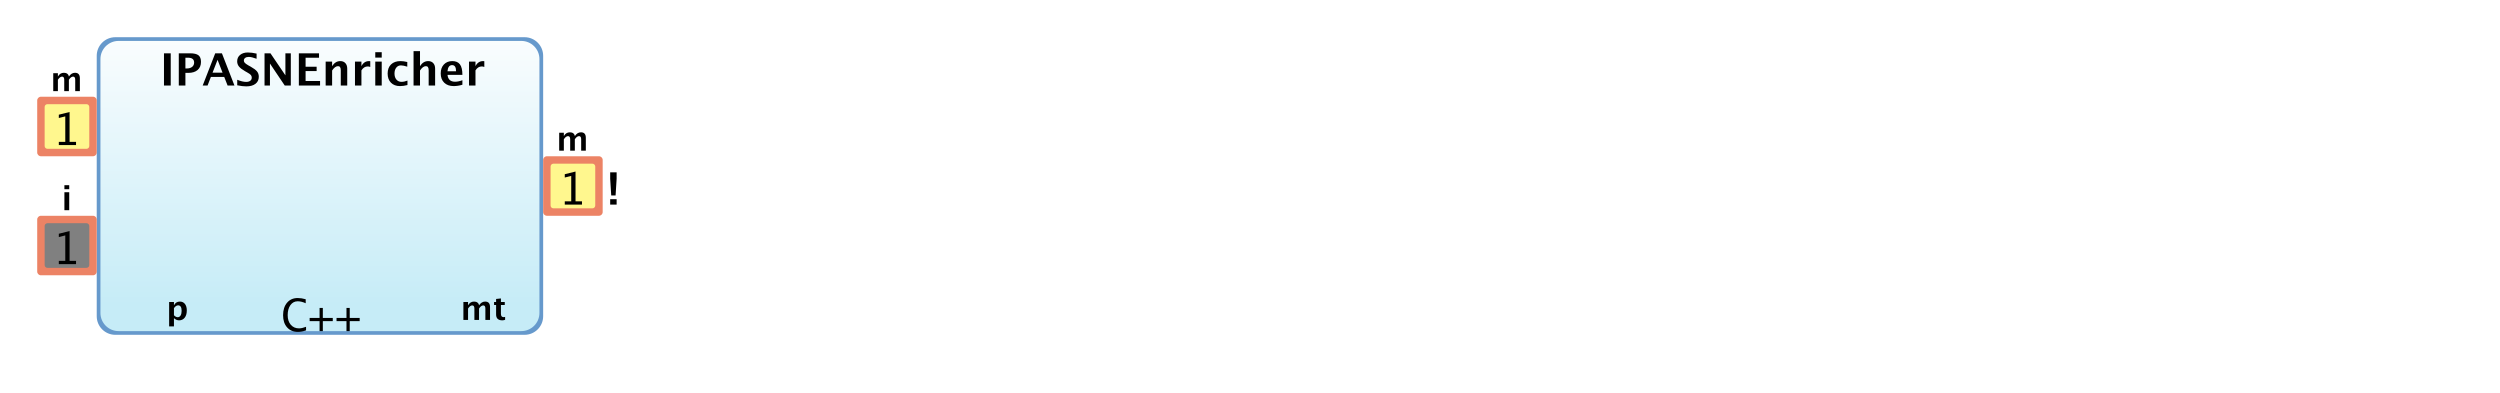
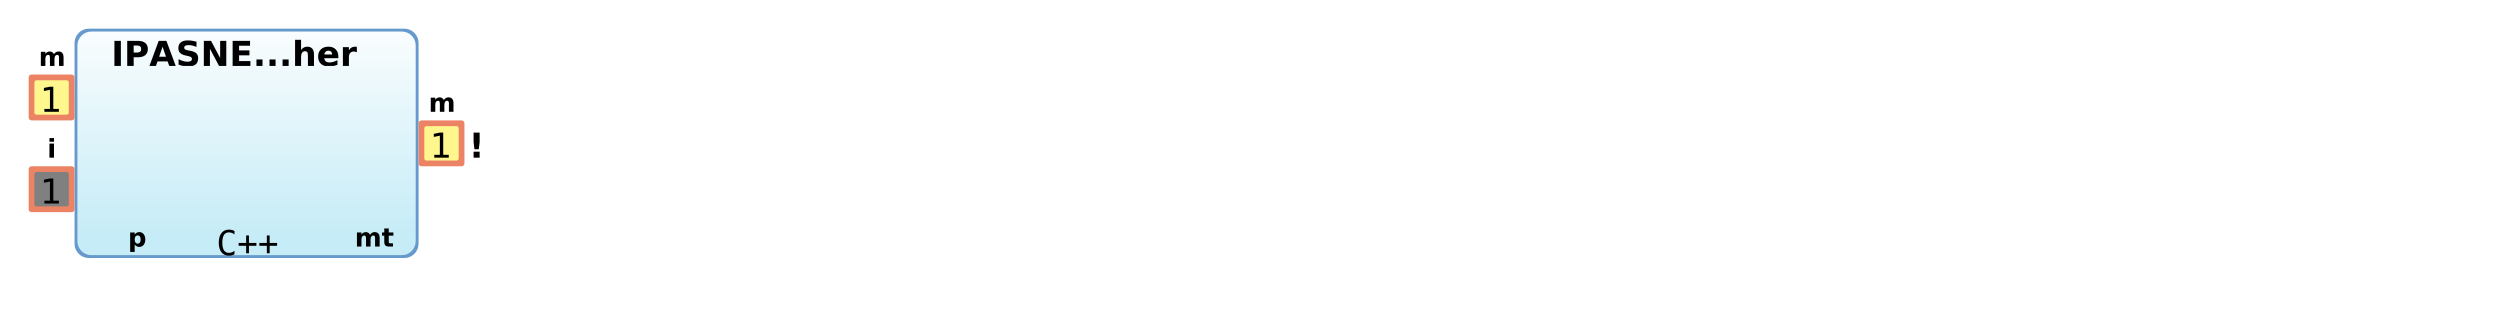
<svg xmlns="http://www.w3.org/2000/svg" style="fill-opacity:1; color-rendering:auto; color-interpolation:auto; text-rendering:auto; stroke:black; stroke-linecap:square; stroke-miterlimit:10; shape-rendering:auto; stroke-opacity:1; fill:black; stroke-dasharray:none; font-weight:normal; stroke-width:1; font-family:'Dialog'; font-style:normal; stroke-linejoin:miter; font-size:12; stroke-dashoffset:0; image-rendering:auto;">
  <defs id="genericDefs" />
  <g>
    <defs id="defs1">
      <linearGradient x1="26" gradientUnits="userSpaceOnUse" x2="26" y1="10" y2="82" id="linearGradient1" spreadMethod="pad">
        <stop style="stop-opacity:1; stop-color:rgb(250,253,254);" offset="0%" />
        <stop style="stop-opacity:1; stop-color:rgb(198,236,247);" offset="100%" />
      </linearGradient>
+       <clipPath clipPathUnits="userSpaceOnUse" id="clipPath1">
+         <path d="M38.8 11 L133.2 11 L133.2 23 L38.8 23 L38.8 11 Z" />
+       </clipPath>
    </defs>
    <g style="fill:rgb(0,0,0); fill-opacity:0; stroke-opacity:0; stroke:rgb(0,0,0);">
-       <rect x="0" width="672" height="100" y="0" style="stroke:none;" />
+       <rect x="0" width="872" height="100" y="0" style="stroke:none;" />
    </g>
    <g style="fill:rgb(102,153,204); stroke:rgb(102,153,204);">
      <rect x="26" y="10" width="120" style="stroke:none;" rx="5" ry="5" height="80" />
      <rect x="27" y="11" width="118" style="fill:url(#linearGradient1); stroke:none;" rx="4.875" ry="4.875" height="78" />
    </g>
    <g style="font-family:sans-serif; font-weight:bold;">
-       <path style="stroke:none;" d="M44.078 23 L44.078 14.328 L45.891 14.328 L45.891 23 L44.078 23 ZM48.057 23 L48.057 14.328 L51.088 14.328 Q52.666 14.328 53.346 14.859 Q54.025 15.391 54.025 16.625 Q54.025 18.031 53.119 18.812 Q52.213 19.594 50.588 19.594 L49.838 19.594 L49.838 23 L48.057 23 ZM49.838 18.406 L50.182 18.406 Q51.103 18.406 51.643 17.977 Q52.182 17.547 52.182 16.812 Q52.182 15.516 50.541 15.516 L49.838 15.516 L49.838 18.406 ZM54.478 23 L57.853 14.328 L59.65 14.328 L63.025 23 L61.182 23 L60.275 20.688 L56.682 20.688 L55.791 23 L54.478 23 ZM57.135 19.531 L59.822 19.531 L58.478 16.078 L57.135 19.531 ZM63.768 22.922 L63.768 21.438 Q65.174 22.016 66.174 22.016 Q66.861 22.016 67.268 21.711 Q67.674 21.406 67.674 20.859 Q67.674 20.438 67.416 20.148 Q67.158 19.859 66.455 19.469 L65.877 19.141 Q64.721 18.484 64.236 17.883 Q63.752 17.281 63.752 16.484 Q63.752 15.406 64.541 14.758 Q65.33 14.109 66.627 14.109 Q67.658 14.109 68.971 14.406 L68.971 15.797 Q67.627 15.297 66.861 15.297 Q66.268 15.297 65.908 15.562 Q65.549 15.828 65.549 16.266 Q65.549 16.625 65.799 16.891 Q66.049 17.156 66.736 17.562 L67.361 17.906 Q68.611 18.609 69.088 19.195 Q69.564 19.781 69.564 20.641 Q69.564 21.844 68.666 22.531 Q67.768 23.219 66.205 23.219 Q65.158 23.219 63.768 22.922 ZM71.107 23 L71.107 14.328 L72.701 14.328 L76.717 20.25 L76.717 14.328 L78.17 14.328 L78.17 23 L76.545 23 L72.561 17.078 L72.561 23 L71.107 23 ZM80.33 23 L80.33 14.328 L85.752 14.328 L85.752 15.516 L82.143 15.516 L82.143 17.938 L85.111 17.938 L85.111 19.094 L82.143 19.094 L82.143 21.766 L86.033 21.766 L86.033 23 L80.33 23 ZM87.537 23 L87.537 16.562 L89.272 16.562 L89.272 17.781 Q90.131 16.422 91.475 16.422 Q92.334 16.422 92.834 16.969 Q93.334 17.516 93.334 18.453 L93.334 23 L91.6 23 L91.6 18.875 Q91.6 17.781 90.865 17.781 Q90.037 17.781 89.272 18.953 L89.272 23 L87.537 23 ZM95.418 23 L95.418 16.562 L97.152 16.562 L97.152 17.781 Q97.84 16.422 99.215 16.422 Q99.371 16.422 99.527 16.453 L99.527 18 Q99.168 17.859 98.84 17.859 Q97.809 17.859 97.152 18.922 L97.152 23 L95.418 23 ZM100.873 23 L100.873 16.562 L102.607 16.562 L102.607 23 L100.873 23 ZM100.873 15.484 L100.873 14.031 L102.607 14.031 L102.607 15.484 L100.873 15.484 ZM109.525 22.859 Q108.447 23.141 107.525 23.141 Q105.994 23.141 105.096 22.234 Q104.197 21.328 104.197 19.781 Q104.197 18.203 105.119 17.312 Q106.041 16.422 107.666 16.422 Q108.447 16.422 109.478 16.672 L109.478 17.922 Q108.416 17.578 107.775 17.578 Q106.994 17.578 106.518 18.18 Q106.041 18.781 106.041 19.766 Q106.041 20.781 106.557 21.391 Q107.072 22 107.916 22 Q108.697 22 109.525 21.656 L109.525 22.859 ZM111.162 23 L111.162 13.75 L112.897 13.75 L112.897 17.781 Q113.756 16.422 115.1 16.422 Q115.959 16.422 116.459 16.969 Q116.959 17.516 116.959 18.453 L116.959 23 L115.225 23 L115.225 18.875 Q115.225 17.781 114.49 17.781 Q113.662 17.781 112.897 18.953 L112.897 23 L111.162 23 ZM124.293 22.781 Q123.059 23.141 121.949 23.141 Q120.34 23.141 119.402 22.227 Q118.465 21.312 118.465 19.734 Q118.465 18.234 119.316 17.328 Q120.168 16.422 121.574 16.422 Q122.981 16.422 123.637 17.312 Q124.293 18.203 124.293 20.125 L120.293 20.125 Q120.481 21.969 122.324 21.969 Q123.199 21.969 124.293 21.562 L124.293 22.781 ZM120.277 19.156 L122.59 19.156 Q122.59 17.5 121.527 17.5 Q120.449 17.5 120.277 19.156 ZM126.074 23 L126.074 16.562 L127.809 16.562 L127.809 17.781 Q128.496 16.422 129.871 16.422 Q130.027 16.422 130.184 16.453 L130.184 18 Q129.824 17.859 129.496 17.859 Q128.465 17.859 127.809 18.922 L127.809 23 L126.074 23 Z" />
-       <path style="stroke:none;" d="M82.266 88.797 Q81.125 89.219 80.094 89.219 Q78.266 89.219 77.18 88.008 Q76.094 86.797 76.094 84.734 Q76.094 82.625 77.164 81.367 Q78.234 80.109 80.031 80.109 Q81.031 80.109 82.172 80.438 L82.172 81.516 Q81.016 80.984 80.031 80.984 Q78.812 80.984 78.07 82.008 Q77.328 83.031 77.328 84.719 Q77.328 86.328 78.164 87.297 Q79 88.266 80.375 88.266 Q81.172 88.266 82.266 87.844 L82.266 88.797 ZM85.902 89 L85.902 86.328 L83.231 86.328 L83.231 85.453 L85.902 85.453 L85.902 82.781 L86.777 82.781 L86.777 85.453 L89.449 85.453 L89.449 86.328 L86.777 86.328 L86.777 89 L85.902 89 ZM93.133 89 L93.133 86.328 L90.461 86.328 L90.461 85.453 L93.133 85.453 L93.133 82.781 L94.008 82.781 L94.008 85.453 L96.68 85.453 L96.68 86.328 L94.008 86.328 L94.008 89 L93.133 89 Z" />
-       <path style="stroke:none;" d="M124.562 86 L124.562 81.172 L125.812 81.172 L125.812 82.078 Q126.375 81.062 127.438 81.062 Q127.984 81.062 128.336 81.328 Q128.688 81.594 128.766 82.078 Q129.438 81.062 130.406 81.062 Q131.719 81.062 131.719 82.531 L131.719 86 L130.469 86 L130.469 82.953 Q130.469 82.094 129.906 82.094 Q129.312 82.094 128.766 82.938 L128.766 86 L127.516 86 L127.516 82.953 Q127.516 82.094 126.938 82.094 Q126.359 82.094 125.812 82.938 L125.812 86 L124.562 86 ZM135.774 85.969 Q135.306 86.109 135.04 86.109 Q133.352 86.109 133.352 84.531 L133.352 81.984 L132.806 81.984 L132.806 81.172 L133.352 81.172 L133.352 80.359 L134.649 80.219 L134.649 81.172 L135.681 81.172 L135.681 81.984 L134.649 81.984 L134.649 84.359 Q134.649 85.25 135.384 85.25 Q135.54 85.25 135.774 85.188 L135.774 85.969 Z" />
+       <path d="M39.909 14.25 L42.159 14.25 L42.159 23 L39.909 23 L39.909 14.25 ZM44.374 14.25 L48.109 14.25 Q49.781 14.25 50.671 14.992 Q51.562 15.734 51.562 17.109 Q51.562 18.484 50.671 19.227 Q49.781 19.969 48.109 19.969 L46.624 19.969 L46.624 23 L44.374 23 L44.374 14.25 ZM46.624 15.891 L46.624 18.328 L47.874 18.328 Q48.531 18.328 48.89 18.008 Q49.249 17.688 49.249 17.109 Q49.249 16.516 48.89 16.203 Q48.531 15.891 47.874 15.891 L46.624 15.891 ZM58.466 21.406 L54.95 21.406 L54.388 23 L52.122 23 L55.357 14.25 L58.044 14.25 L61.294 23 L59.029 23 L58.466 21.406 ZM55.513 19.781 L57.904 19.781 L56.7 16.297 L55.513 19.781 ZM68.534 14.531 L68.534 16.375 Q67.816 16.062 67.128 15.898 Q66.441 15.734 65.831 15.734 Q65.034 15.734 64.644 15.953 Q64.253 16.172 64.253 16.641 Q64.253 17 64.511 17.195 Q64.769 17.391 65.456 17.531 L66.425 17.719 Q67.878 18.016 68.495 18.609 Q69.112 19.203 69.112 20.312 Q69.112 21.75 68.253 22.461 Q67.394 23.172 65.628 23.172 Q64.8 23.172 63.964 23.016 Q63.128 22.859 62.284 22.547 L62.284 20.641 Q63.128 21.078 63.909 21.305 Q64.691 21.531 65.409 21.531 Q66.159 21.531 66.55 21.289 Q66.941 21.047 66.941 20.578 Q66.941 20.172 66.675 19.953 Q66.409 19.734 65.612 19.547 L64.737 19.359 Q63.425 19.078 62.816 18.461 Q62.206 17.844 62.206 16.812 Q62.206 15.5 63.05 14.797 Q63.894 14.094 65.472 14.094 Q66.206 14.094 66.964 14.203 Q67.722 14.312 68.534 14.531 ZM71.099 14.25 L73.615 14.25 L76.786 20.25 L76.786 14.25 L78.927 14.25 L78.927 23 L76.411 23 L73.224 17 L73.224 23 L71.099 23 L71.099 14.25 ZM81.142 14.25 L87.22 14.25 L87.22 15.953 L83.392 15.953 L83.392 17.578 L87.001 17.578 L87.001 19.297 L83.392 19.297 L83.392 21.297 L87.345 21.297 L87.345 23 L81.142 23 L81.142 14.25 ZM89.448 20.734 L91.558 20.734 L91.558 23 L89.448 23 L89.448 20.734 ZM94.007 20.734 L96.116 20.734 L96.116 23 L94.007 23 L94.007 20.734 ZM98.566 20.734 L100.675 20.734 L100.675 23 L98.566 23 L98.566 20.734 ZM109.515 19 L109.515 23 L107.406 23 L107.406 22.344 L107.406 19.953 Q107.406 19.094 107.366 18.773 Q107.327 18.453 107.234 18.297 Q107.109 18.094 106.898 17.977 Q106.687 17.859 106.421 17.859 Q105.765 17.859 105.39 18.367 Q105.015 18.875 105.015 19.766 L105.015 23 L102.921 23 L102.921 13.875 L105.015 13.875 L105.015 17.391 Q105.484 16.828 106.015 16.555 Q106.546 16.281 107.202 16.281 Q108.327 16.281 108.921 16.977 Q109.515 17.672 109.515 19 ZM118.011 19.703 L118.011 20.297 L113.105 20.297 Q113.183 21.031 113.636 21.406 Q114.089 21.781 114.917 21.781 Q115.573 21.781 116.269 21.578 Q116.964 21.375 117.698 20.984 L117.698 22.594 Q116.948 22.875 116.206 23.023 Q115.464 23.172 114.714 23.172 Q112.933 23.172 111.948 22.266 Q110.964 21.359 110.964 19.719 Q110.964 18.125 111.933 17.203 Q112.902 16.281 114.605 16.281 Q116.152 16.281 117.081 17.211 Q118.011 18.141 118.011 19.703 ZM115.855 19 Q115.855 18.406 115.503 18.039 Q115.152 17.672 114.589 17.672 Q113.98 17.672 113.597 18.016 Q113.214 18.359 113.12 19 L115.855 19 ZM124.478 18.219 Q124.197 18.094 123.923 18.031 Q123.65 17.969 123.368 17.969 Q122.572 17.969 122.134 18.492 Q121.697 19.016 121.697 19.969 L121.697 23 L119.603 23 L119.603 16.438 L121.697 16.438 L121.697 17.516 Q122.103 16.875 122.626 16.578 Q123.15 16.281 123.884 16.281 Q123.978 16.281 124.103 16.289 Q124.228 16.297 124.462 16.328 L124.478 18.219 Z" style="stroke:none; clip-path:url(#clipPath1);" />
    </g>
-     <rect width="17.7" x="121.4" height="9.0" id="sdt0" y="77.0" style="stroke-opacity:0; fill-opacity:0;" />
+     <rect width="94.4" x="38.8" height="12.0" id="sdt0" y="11.0" style="stroke-opacity:0; fill-opacity:0;" />
+     <g style="font-family:'Monospaced';">
+       <path style="stroke:none;" d="M81.781 88.688 Q81.344 88.922 80.867 89.047 Q80.391 89.172 79.859 89.172 Q78.172 89.172 77.242 87.984 Q76.312 86.797 76.312 84.641 Q76.312 82.484 77.25 81.289 Q78.188 80.094 79.859 80.094 Q80.391 80.094 80.867 80.211 Q81.344 80.328 81.781 80.578 L81.781 81.781 Q81.359 81.422 80.859 81.234 Q80.359 81.047 79.859 81.047 Q78.703 81.047 78.125 81.938 Q77.547 82.828 77.547 84.641 Q77.547 86.422 78.125 87.312 Q78.703 88.203 79.859 88.203 Q80.375 88.203 80.867 88.016 Q81.359 87.828 81.781 87.469 L81.781 88.688 ZM86.834 82.141 L86.834 84.734 L89.428 84.734 L89.428 85.734 L86.834 85.734 L86.834 88.344 L85.85 88.344 L85.85 85.734 L83.24 85.734 L83.24 84.734 L85.85 84.734 L85.85 82.141 L86.834 82.141 ZM94.059 82.141 L94.059 84.734 L96.652 84.734 L96.652 85.734 L94.059 85.734 L94.059 88.344 L93.074 88.344 L93.074 85.734 L90.465 85.734 L90.465 84.734 L93.074 84.734 L93.074 82.141 L94.059 82.141 Z" />
+       <path style="stroke:none;" d="M129.062 81.891 Q129.359 81.438 129.773 81.195 Q130.188 80.953 130.688 80.953 Q131.531 80.953 131.977 81.477 Q132.422 82 132.422 83 L132.422 86 L130.828 86 L130.828 83.438 Q130.844 83.375 130.844 83.312 Q130.844 83.25 130.844 83.141 Q130.844 82.609 130.688 82.375 Q130.531 82.141 130.188 82.141 Q129.75 82.141 129.5 82.516 Q129.25 82.891 129.25 83.578 L129.25 86 L127.672 86 L127.672 83.438 Q127.672 82.609 127.531 82.375 Q127.391 82.141 127.031 82.141 Q126.578 82.141 126.328 82.516 Q126.078 82.891 126.078 83.578 L126.078 86 L124.5 86 L124.5 81.078 L126.078 81.078 L126.078 81.797 Q126.375 81.375 126.75 81.164 Q127.125 80.953 127.578 80.953 Q128.078 80.953 128.469 81.203 Q128.859 81.453 129.062 81.891 ZM135.597 79.688 L135.597 81.078 L137.222 81.078 L137.222 82.203 L135.597 82.203 L135.597 84.297 Q135.597 84.641 135.737 84.758 Q135.878 84.875 136.284 84.875 L137.081 84.875 L137.081 86 L135.737 86 Q134.8 86 134.417 85.609 Q134.034 85.219 134.034 84.297 L134.034 82.203 L133.253 82.203 L133.253 81.078 L134.034 81.078 L134.034 79.688 L135.597 79.688 Z" />
+     </g>
+     <rect width="17.7" x="121.4" height="9.0" id="sdt1" y="77.0" style="stroke-opacity:0; fill-opacity:0;" />
    <g style="font-family:sans-serif; font-size:9; font-weight:bold;">
-       <path style="stroke:none;" d="M45.462 87.734 L45.462 81.172 L46.759 81.172 L46.759 82.078 Q47.259 81.062 48.337 81.062 Q49.212 81.062 49.712 81.703 Q50.212 82.344 50.212 83.453 Q50.212 84.672 49.65 85.391 Q49.087 86.109 48.134 86.109 Q47.384 86.109 46.759 85.516 L46.759 87.734 L45.462 87.734 ZM46.759 84.734 Q47.244 85.266 47.775 85.266 Q48.259 85.266 48.541 84.805 Q48.822 84.344 48.822 83.562 Q48.822 82.078 47.869 82.078 Q47.291 82.078 46.759 82.828 L46.759 84.734 Z" />
+       <path style="stroke:none;" d="M46.978 85.281 L46.978 87.875 L45.4 87.875 L45.4 81.078 L46.978 81.078 L46.978 81.797 Q47.306 81.375 47.705 81.164 Q48.103 80.953 48.603 80.953 Q49.525 80.953 50.103 81.68 Q50.681 82.406 50.681 83.547 Q50.681 84.688 50.103 85.406 Q49.525 86.125 48.603 86.125 Q48.103 86.125 47.705 85.922 Q47.306 85.719 46.978 85.281 ZM48.025 82.109 Q47.525 82.109 47.252 82.477 Q46.978 82.844 46.978 83.547 Q46.978 84.234 47.252 84.609 Q47.525 84.984 48.025 84.984 Q48.525 84.984 48.791 84.617 Q49.056 84.25 49.056 83.547 Q49.056 82.844 48.791 82.477 Q48.525 82.109 48.025 82.109 Z" />
    </g>
-     <rect width="17.7" x="38.8" height="12.0" id="sdt1" y="77.0" style="stroke-opacity:0; fill-opacity:0;" />
+     <rect width="17.7" x="38.8" height="12.0" id="sdt2" y="77.0" style="stroke-opacity:0; fill-opacity:0;" />
    <g style="fill:rgb(236,131,101); font-size:9; font-weight:bold; font-family:sans-serif; stroke:rgb(236,131,101);">
      <rect x="10" y="26" width="16" style="stroke:none;" rx="1" ry="1" height="16" />
      <rect x="12" y="28" width="12" style="fill:rgb(255,247,142); stroke:none;" rx="0.75" ry="0.75" height="12" />
    </g>
    <g style="font-family:sans-serif;">
-       <path style="stroke:none;" d="M15.812 39 L15.812 38.125 L17.547 38.125 L17.547 31.281 L15.812 31.719 L15.812 30.828 L18.703 30.109 L18.703 38.125 L20.438 38.125 L20.438 39 L15.812 39 Z" />
-       <path style="stroke:none;" d="M14.312 24.5 L14.312 19.672 L15.562 19.672 L15.562 20.578 Q16.125 19.562 17.188 19.562 Q17.734 19.562 18.086 19.828 Q18.438 20.094 18.516 20.578 Q19.188 19.562 20.156 19.562 Q21.469 19.562 21.469 21.031 L21.469 24.5 L20.219 24.5 L20.219 21.453 Q20.219 20.594 19.656 20.594 Q19.062 20.594 18.516 21.438 L18.516 24.5 L17.266 24.5 L17.266 21.453 Q17.266 20.594 16.688 20.594 Q16.109 20.594 15.562 21.438 L15.562 24.5 L14.312 24.5 Z" />
+       <path style="stroke:none;" d="M15.484 38 L17.422 38 L17.422 31.328 L15.312 31.75 L15.312 30.672 L17.406 30.25 L18.594 30.25 L18.594 38 L20.531 38 L20.531 39 L15.484 39 L15.484 38 Z" />
+       <path style="stroke:none;" d="M18.812 18.891 Q19.109 18.438 19.523 18.195 Q19.938 17.953 20.438 17.953 Q21.281 17.953 21.727 18.477 Q22.172 19 22.172 20 L22.172 23 L20.578 23 L20.578 20.438 Q20.594 20.375 20.594 20.312 Q20.594 20.25 20.594 20.141 Q20.594 19.609 20.438 19.375 Q20.281 19.141 19.938 19.141 Q19.5 19.141 19.25 19.516 Q19 19.891 19 20.578 L19 23 L17.422 23 L17.422 20.438 Q17.422 19.609 17.281 19.375 Q17.141 19.141 16.781 19.141 Q16.328 19.141 16.078 19.516 Q15.828 19.891 15.828 20.578 L15.828 23 L14.25 23 L14.25 18.078 L15.828 18.078 L15.828 18.797 Q16.125 18.375 16.5 18.164 Q16.875 17.953 17.328 17.953 Q17.828 17.953 18.219 18.203 Q18.609 18.453 18.812 18.891 Z" />
    </g>
-     <rect width="16.0" x="10.0" height="11.0" id="sdt2" y="15.0" style="stroke-opacity:0; fill-opacity:0;" />
+     <rect width="16.0" x="10.0" height="12.0" id="sdt3" y="14.0" style="stroke-opacity:0; fill-opacity:0;" />
    <g style="fill:rgb(236,131,101); font-size:9; font-weight:bold; font-family:sans-serif; stroke:rgb(236,131,101);">
      <rect x="10" y="58" width="16" style="stroke:none;" rx="1" ry="1" height="16" />
      <rect x="12" y="60" width="12" style="fill:gray; stroke:none;" rx="0.75" ry="0.75" height="12" />
    </g>
    <g style="font-family:sans-serif;">
-       <path style="stroke:none;" d="M15.812 71 L15.812 70.125 L17.547 70.125 L17.547 63.281 L15.812 63.719 L15.812 62.828 L18.703 62.109 L18.703 70.125 L20.438 70.125 L20.438 71 L15.812 71 Z" />
-       <path style="stroke:none;" d="M17.312 56.5 L17.312 51.672 L18.609 51.672 L18.609 56.5 L17.312 56.5 ZM17.312 50.859 L17.312 49.781 L18.609 49.781 L18.609 50.859 L17.312 50.859 Z" />
+       <path style="stroke:none;" d="M15.484 70 L17.422 70 L17.422 63.328 L15.312 63.75 L15.312 62.672 L17.406 62.25 L18.594 62.25 L18.594 70 L20.531 70 L20.531 71 L15.484 71 L15.484 70 Z" />
+       <path style="stroke:none;" d="M17.25 50.078 L18.828 50.078 L18.828 55 L17.25 55 L17.25 50.078 ZM17.25 48.156 L18.828 48.156 L18.828 49.438 L17.25 49.438 L17.25 48.156 Z" />
    </g>
-     <rect width="16.0" x="10.0" height="11.0" id="sdt3" y="47.0" style="stroke-opacity:0; fill-opacity:0;" />
+     <rect width="16.0" x="10.0" height="12.0" id="sdt4" y="46.0" style="stroke-opacity:0; fill-opacity:0;" />
    <g style="fill:rgb(236,131,101); font-size:9; font-weight:bold; font-family:sans-serif; stroke:rgb(236,131,101);">
      <rect x="146" y="42" width="16" style="stroke:none;" rx="1" ry="1" height="16" />
      <rect x="148" y="44" width="12" style="fill:rgb(255,247,142); stroke:none;" rx="0.75" ry="0.75" height="12" />
    </g>
    <g style="font-family:sans-serif;">
-       <path style="stroke:none;" d="M151.812 55 L151.812 54.125 L153.547 54.125 L153.547 47.281 L151.812 47.719 L151.812 46.828 L154.703 46.109 L154.703 54.125 L156.438 54.125 L156.438 55 L151.812 55 Z" />
-       <path style="stroke:none;" d="M150.312 40.5 L150.312 35.672 L151.562 35.672 L151.562 36.578 Q152.125 35.562 153.188 35.562 Q153.734 35.562 154.086 35.828 Q154.438 36.094 154.516 36.578 Q155.188 35.562 156.156 35.562 Q157.469 35.562 157.469 37.031 L157.469 40.5 L156.219 40.5 L156.219 37.453 Q156.219 36.594 155.656 36.594 Q155.062 36.594 154.516 37.438 L154.516 40.5 L153.266 40.5 L153.266 37.453 Q153.266 36.594 152.688 36.594 Q152.109 36.594 151.562 37.438 L151.562 40.5 L150.312 40.5 Z" />
+       <path style="stroke:none;" d="M151.484 54 L153.422 54 L153.422 47.328 L151.312 47.75 L151.312 46.672 L153.406 46.25 L154.594 46.25 L154.594 54 L156.531 54 L156.531 55 L151.484 55 L151.484 54 Z" />
+       <path style="stroke:none;" d="M154.812 34.891 Q155.109 34.438 155.523 34.195 Q155.938 33.953 156.438 33.953 Q157.281 33.953 157.727 34.477 Q158.172 35 158.172 36 L158.172 39 L156.578 39 L156.578 36.438 Q156.594 36.375 156.594 36.312 Q156.594 36.25 156.594 36.141 Q156.594 35.609 156.438 35.375 Q156.281 35.141 155.938 35.141 Q155.5 35.141 155.25 35.516 Q155 35.891 155 36.578 L155 39 L153.422 39 L153.422 36.438 Q153.422 35.609 153.281 35.375 Q153.141 35.141 152.781 35.141 Q152.328 35.141 152.078 35.516 Q151.828 35.891 151.828 36.578 L151.828 39 L150.25 39 L150.25 34.078 L151.828 34.078 L151.828 34.797 Q152.125 34.375 152.5 34.164 Q152.875 33.953 153.328 33.953 Q153.828 33.953 154.219 34.203 Q154.609 34.453 154.812 34.891 Z" />
    </g>
-     <rect width="16.0" x="146.0" height="11.0" id="sdt4" y="31.0" style="stroke-opacity:0; fill-opacity:0;" />
+     <rect width="16.0" x="146.0" height="12.0" id="sdt5" y="30.0" style="stroke-opacity:0; fill-opacity:0;" />
    <g style="font-family:sans-serif; font-weight:bold;">
-       <path style="stroke:none;" d="M164.016 55 L164.016 53.547 L165.75 53.547 L165.75 55 L164.016 55 ZM164.297 52.547 L164.016 48.062 L164.016 46.328 L165.75 46.328 L165.75 48.062 L165.469 52.547 L164.297 52.547 Z" />
+       <path style="stroke:none;" d="M165.188 46.25 L167.297 46.25 L167.297 49.609 L167 52.062 L165.484 52.062 L165.188 49.609 L165.188 46.25 ZM165.188 52.906 L167.297 52.906 L167.297 55 L165.188 55 L165.188 52.906 Z" />
    </g>
-     <rect width="6.0" x="162.0" height="16.0" id="sdt5" y="42.0" style="stroke-opacity:0; fill-opacity:0;" />
+     <rect width="8.0" x="162.0" height="16.0" id="sdt6" y="42.0" style="stroke-opacity:0; fill-opacity:0;" />
    <g visibility="hidden" style="stroke:none;font-style:italic;font-size:12px;font-family:'Helvetica','SansSerif';">
-       <rect x="130.25" y="88.0" width="379.36" style="fill:rgb(230,230,255);stroke:rgb(0,0,80);" rx="2.0" ry="2.0" height="17.0" />
-       <text x="131.25" y="101.0">Operator never provides a single threaded execution context.</text>
+       <rect x="40.8" y="1.0" width="95.28" style="fill:rgb(230,230,255);stroke:rgb(0,0,80);" rx="2.0" ry="2.0" height="17.0" />
+       <text x="41.8" y="14.0">IPASNEnricher</text>
      <set attributeName="visibility" from="hidden" end="sdt0.mouseout" to="visible" begin="sdt0.mouseover" />
    </g>
    <g visibility="hidden" style="stroke:none;font-style:italic;font-size:12px;font-family:'Helvetica','SansSerif';">
-       <rect x="47.65" y="88.0" width="275.48" style="fill:rgb(230,230,255);stroke:rgb(0,0,80);" rx="2.0" ry="2.0" height="17.0" />
-       <text x="48.65" y="101.0">Optional: inputIPAttr, asnIPv4File, asnIPv6File</text>
+       <rect x="130.25" y="90.0" width="411.16" style="fill:rgb(230,230,255);stroke:rgb(0,0,80);" rx="2.0" ry="2.0" height="17.0" />
+       <text x="131.25" y="103.0">Operator never provides a single threaded execution context.</text>
      <set attributeName="visibility" from="hidden" end="sdt1.mouseout" to="visible" begin="sdt1.mouseover" />
    </g>
    <g visibility="hidden" style="stroke:none;font-style:italic;font-size:12px;font-family:'Helvetica','SansSerif';">
-       <rect x="28.0" y="15.0" width="51.82" style="fill:rgb(230,230,255);stroke:rgb(0,0,80);" rx="2.0" ry="2.0" height="17.0" />
-       <text x="29.0" y="28.0">mutable</text>
+       <rect x="47.65" y="90.0" width="295.62" style="fill:rgb(230,230,255);stroke:rgb(0,0,80);" rx="2.0" ry="2.0" height="17.0" />
+       <text x="48.65" y="103.0">Optional: inputIPAttr, asnIPv4File, asnIPv6File</text>
      <set attributeName="visibility" from="hidden" end="sdt2.mouseout" to="visible" begin="sdt2.mouseover" />
    </g>
    <g visibility="hidden" style="stroke:none;font-style:italic;font-size:12px;font-family:'Helvetica','SansSerif';">
-       <rect x="28.0" y="47.0" width="66.66" style="fill:rgb(230,230,255);stroke:rgb(0,0,80);" rx="2.0" ry="2.0" height="17.0" />
-       <text x="29.0" y="60.0">immutable</text>
+       <rect x="28.0" y="15.0" width="56.06" style="fill:rgb(230,230,255);stroke:rgb(0,0,80);" rx="2.0" ry="2.0" height="17.0" />
+       <text x="29.0" y="28.0">mutable</text>
      <set attributeName="visibility" from="hidden" end="sdt3.mouseout" to="visible" begin="sdt3.mouseover" />
    </g>
    <g visibility="hidden" style="stroke:none;font-style:italic;font-size:12px;font-family:'Helvetica','SansSerif';">
-       <rect x="164.0" y="31.0" width="51.82" style="fill:rgb(230,230,255);stroke:rgb(0,0,80);" rx="2.0" ry="2.0" height="17.0" />
-       <text x="165.0" y="44.0">mutable</text>
+       <rect x="28.0" y="47.0" width="70.9" style="fill:rgb(230,230,255);stroke:rgb(0,0,80);" rx="2.0" ry="2.0" height="17.0" />
+       <text x="29.0" y="60.0">immutable</text>
      <set attributeName="visibility" from="hidden" end="sdt4.mouseout" to="visible" begin="sdt4.mouseover" />
    </g>
    <g visibility="hidden" style="stroke:none;font-style:italic;font-size:12px;font-family:'Helvetica','SansSerif';">
-       <rect x="170.0" y="47.0" width="221.42" style="fill:rgb(230,230,255);stroke:rgb(0,0,80);" rx="2.0" ry="2.0" height="17.0" />
-       <text x="171.0" y="60.0">This port is generating punctuations</text>
+       <rect x="164.0" y="31.0" width="56.06" style="fill:rgb(230,230,255);stroke:rgb(0,0,80);" rx="2.0" ry="2.0" height="17.0" />
+       <text x="165.0" y="44.0">mutable</text>
      <set attributeName="visibility" from="hidden" end="sdt5.mouseout" to="visible" begin="sdt5.mouseover" />
+     </g>
+     <g visibility="hidden" style="stroke:none;font-style:italic;font-size:12px;font-family:'Helvetica','SansSerif';">
+       <rect x="172.0" y="47.0" width="241.56" style="fill:rgb(230,230,255);stroke:rgb(0,0,80);" rx="2.0" ry="2.0" height="17.0" />
+       <text x="173.0" y="60.0">This port is generating punctuations</text>
+       <set attributeName="visibility" from="hidden" end="sdt6.mouseout" to="visible" begin="sdt6.mouseover" />
    </g>
  </g>
</svg>
